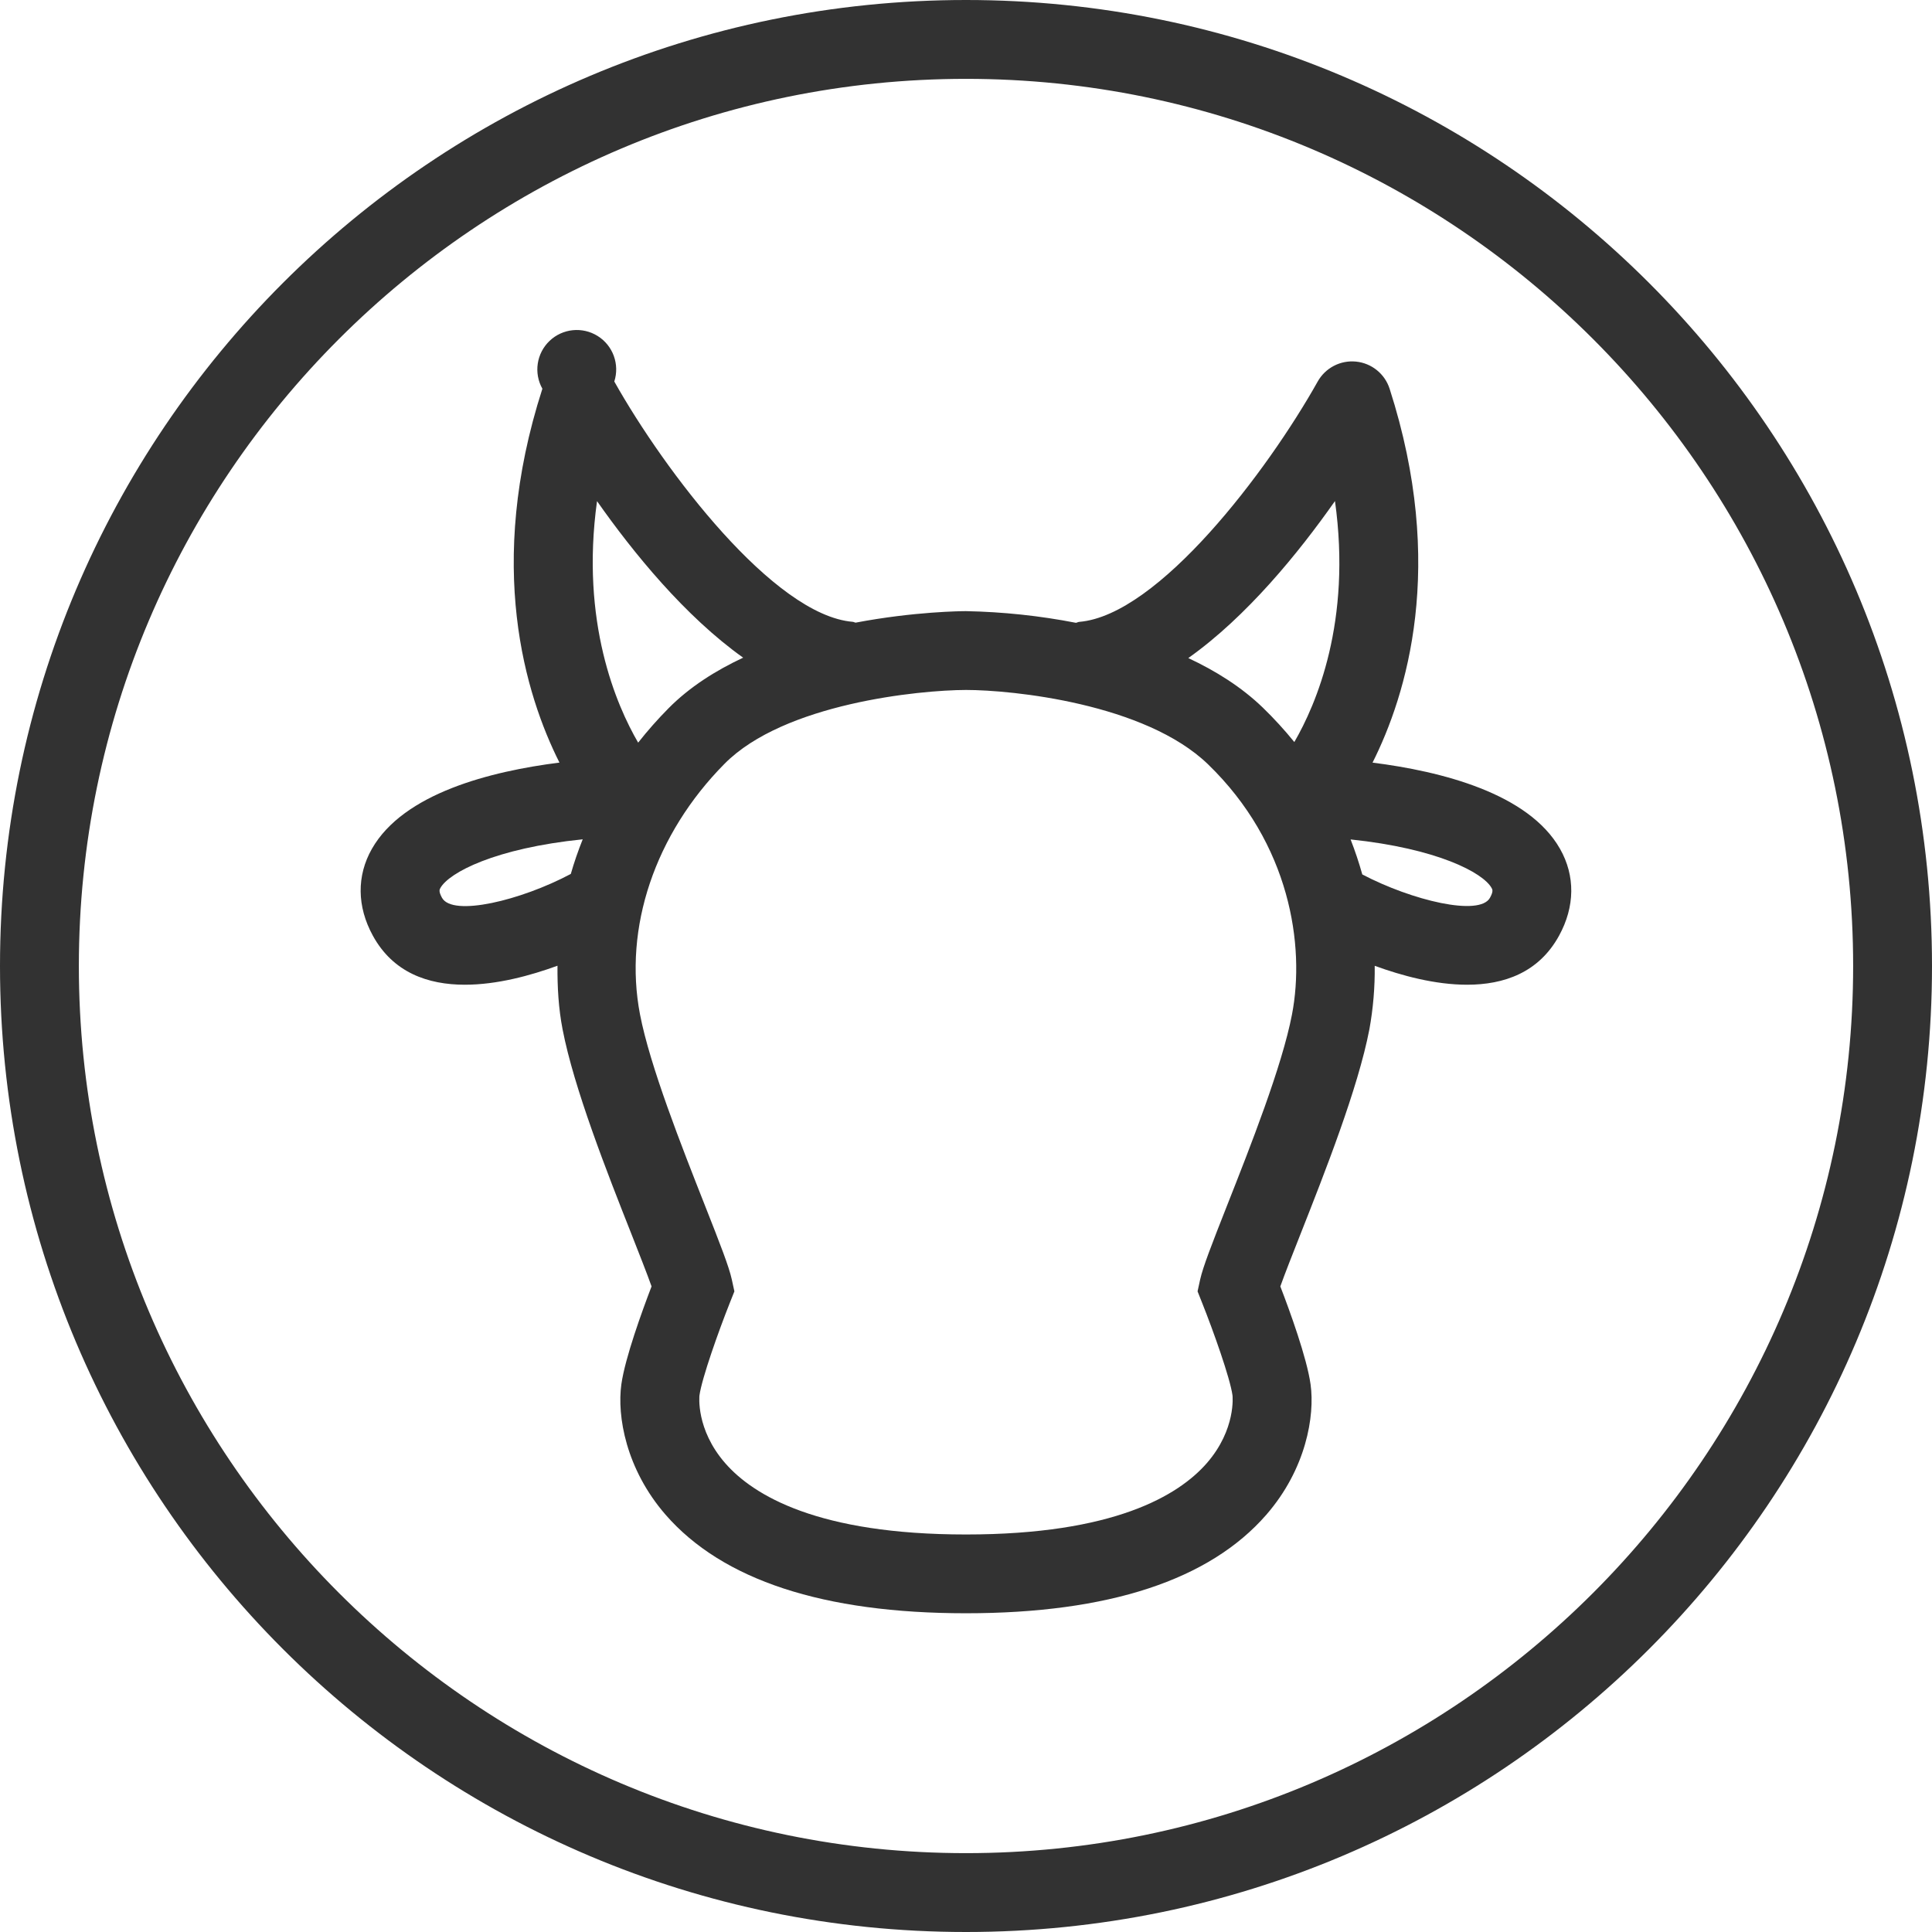
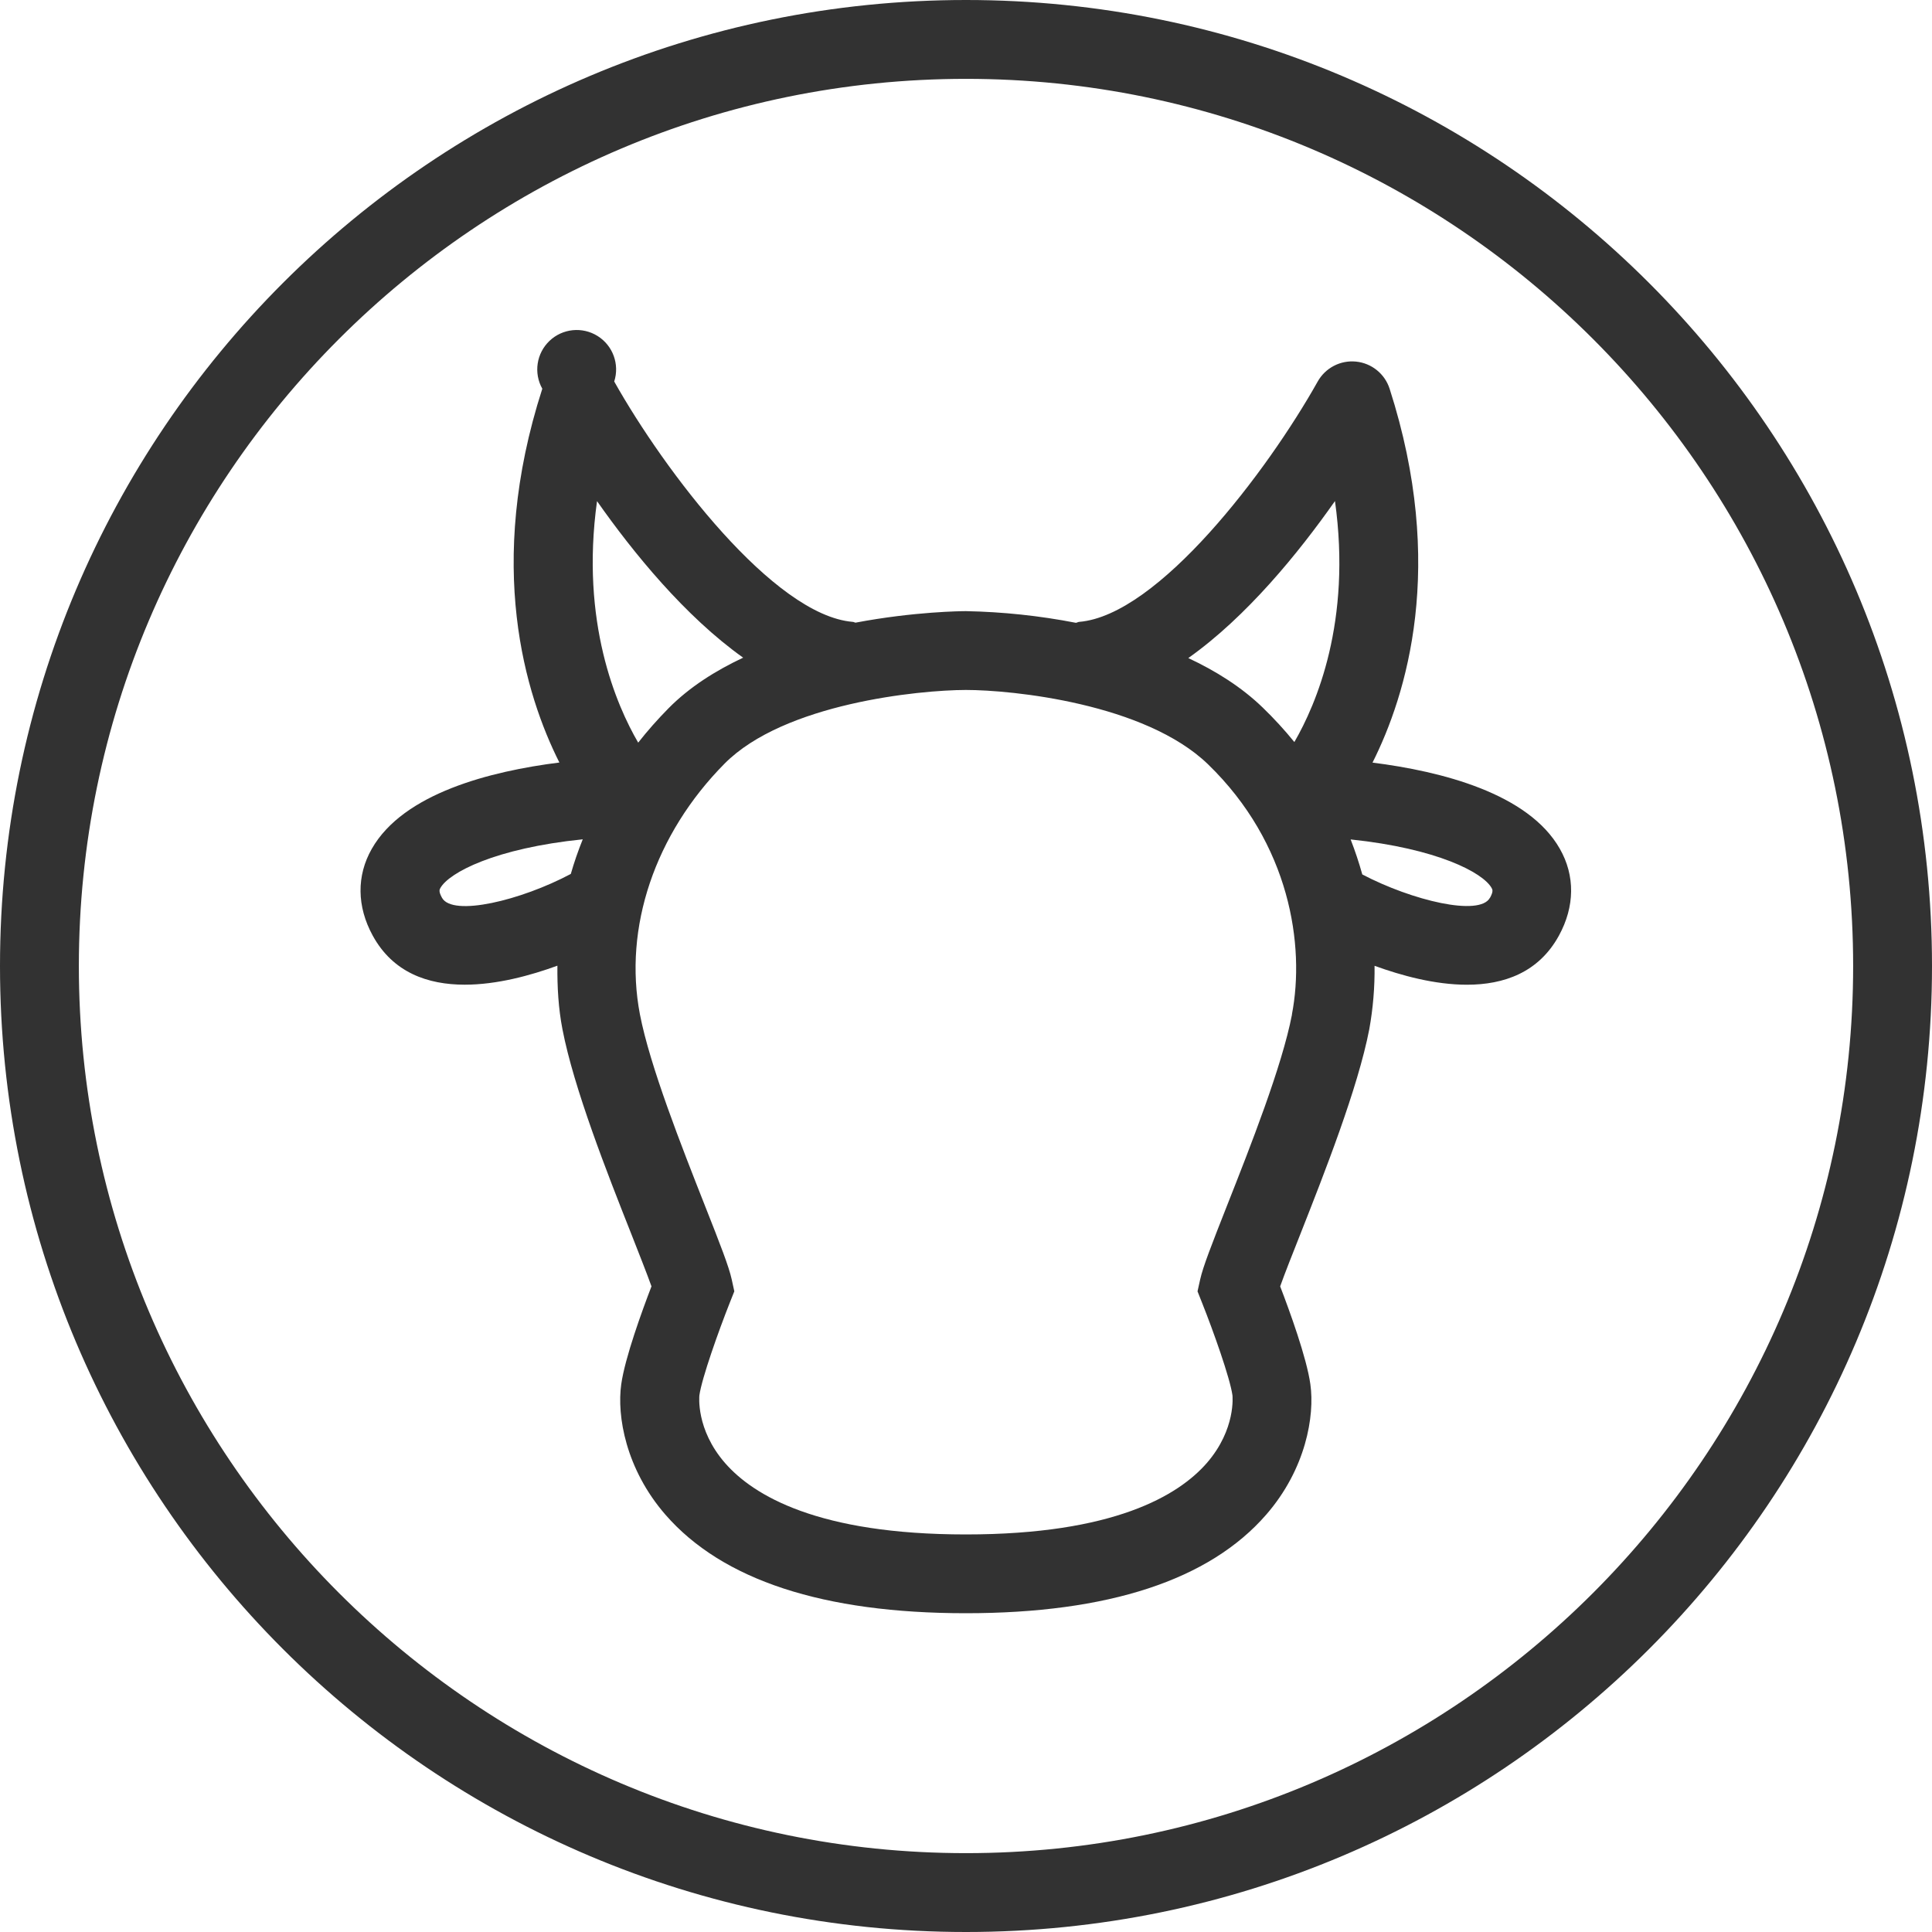
<svg xmlns="http://www.w3.org/2000/svg" width="49" height="49" viewBox="0 0 49 49">
  <g fill="#323232">
-     <path d="M24.5 0C10.969 0 0 10.969 0 24.5S10.969 49 24.5 49 49 38.031 49 24.5 38.031 0 24.5 0zm0 47C12.093 47 2 36.906 2 24.5 2 12.093 12.093 2 24.5 2 36.906 2 47 12.093 47 24.5 47 36.906 36.906 47 24.5 47z" />
-     <path d="M34.811 19.342c.86-1.711 1.88-4.987.433-9.482a1 1 0 0 0-1.825-.182c-1.271 2.268-4.038 5.927-6.047 6.094-.03.002-.054.019-.083.024A16.242 16.242 0 0 0 24.5 15.5c-.103 0-1.311.009-2.801.292-.025-.004-.045-.019-.071-.021-2.004-.167-4.773-3.827-6.048-6.095a1 1 0 1 0-1.824.183c-1.448 4.494-.427 7.771.433 9.482-1.744.22-3.954.777-4.757 2.188-.388.682-.38 1.464.024 2.201.514.939 1.399 1.245 2.334 1.245.816 0 1.668-.233 2.349-.482-.004.54.026 1.08.129 1.612.288 1.496 1.131 3.636 1.748 5.197.188.479.396 1.004.509 1.324-.235.614-.672 1.812-.766 2.484-.112.801.114 2.147 1.121 3.306 1.443 1.659 4.006 2.5 7.619 2.5 3.612 0 6.176-.841 7.619-2.5 1.007-1.158 1.233-2.505 1.121-3.306-.094-.673-.53-1.87-.767-2.484.114-.319.32-.843.509-1.32.617-1.563 1.462-3.704 1.75-5.201a8.483 8.483 0 0 0 .135-1.61c.679.248 1.528.48 2.342.48.936 0 1.82-.306 2.334-1.245.404-.737.412-1.519.024-2.201-.801-1.41-3.011-1.967-4.755-2.187zm-.953-6.634c.428 3.06-.477 5.157-1.031 6.112a9.905 9.905 0 0 0-.798-.872c-.544-.526-1.199-.934-1.891-1.258 1.483-1.051 2.801-2.673 3.72-3.982zm-18.716.002c.916 1.304 2.229 2.919 3.706 3.97-.701.329-1.359.744-1.892 1.283-.276.279-.533.57-.771.872-.549-.943-1.468-3.054-1.043-6.125zM11.21 22.77c-.089-.163-.063-.21-.04-.25.223-.391 1.387-1.006 3.609-1.233-.116.29-.217.582-.302.878-1.265.673-2.998 1.091-3.267.605zm21.558 2.959c-.252 1.313-1.058 3.354-1.646 4.844-.398 1.01-.609 1.552-.683 1.877l-.066.302.114.287c.283.71.711 1.908.772 2.351.001.009.096.858-.649 1.716-.72.826-2.363 1.812-6.11 1.812-3.747 0-5.391-.986-6.11-1.812-.746-.857-.651-1.707-.65-1.716.062-.441.489-1.641.772-2.352l.114-.286-.066-.302c-.072-.326-.284-.869-.683-1.881-.587-1.489-1.392-3.528-1.645-4.841-.422-2.198.379-4.575 2.145-6.358 1.513-1.528 4.933-1.868 6.123-1.871 1.166 0 4.539.339 6.139 1.886 2.081 2.014 2.465 4.597 2.129 6.344zm5.021-2.959c-.263.479-1.974.07-3.238-.592a9.437 9.437 0 0 0-.297-.888c2.198.23 3.354.84 3.575 1.229.024.041.05.087-.04.251z" />
+     <path d="M24.5 0C10.97 0 0 10.97 0 24.5S10.97 49 24.5 49 49 38.03 49 24.5 38.03 0 24.5 0zm0 47C12.093 47 2 36.906 2 24.5 2 12.093 12.093 2 24.5 2 36.906 2 47 12.093 47 24.5 47 36.906 36.906 47 24.5 47z" />
+     <path d="M34.81 19.342c.86-1.71 1.88-4.987.434-9.482a1 1 0 0 0-1.825-.182c-1.272 2.268-4.04 5.927-6.048 6.094-.03.002-.054.02-.083.024a16.242 16.242 0 0 0-2.79-.296c-.103 0-1.31.01-2.8.292-.026-.004-.046-.02-.072-.02-2.004-.168-4.773-3.828-6.048-6.096a1 1 0 1 0-1.824.183c-1.448 4.493-.427 7.77.433 9.48-1.745.22-3.955.778-4.758 2.19-.388.68-.38 1.463.024 2.2.514.94 1.4 1.245 2.334 1.245.816 0 1.668-.233 2.35-.482-.005.54.025 1.08.128 1.612.288 1.496 1.13 3.636 1.748 5.197.188.48.396 1.004.51 1.324-.236.614-.673 1.812-.767 2.484-.113.8.113 2.147 1.12 3.306 1.443 1.66 4.006 2.5 7.62 2.5 3.61 0 6.175-.84 7.618-2.5 1.007-1.158 1.233-2.505 1.12-3.306-.093-.673-.53-1.87-.766-2.484.114-.32.32-.843.51-1.32.616-1.563 1.46-3.704 1.75-5.2a8.483 8.483 0 0 0 .134-1.61c.68.247 1.528.48 2.342.48.936 0 1.82-.307 2.334-1.246.404-.737.412-1.52.024-2.2-.8-1.41-3.01-1.968-4.755-2.188zm-.952-6.634c.428 3.06-.477 5.157-1.03 6.112a9.905 9.905 0 0 0-.8-.872c-.543-.526-1.198-.934-1.89-1.258 1.483-1.05 2.8-2.673 3.72-3.982zm-18.716.002c.916 1.304 2.23 2.92 3.706 3.97-.7.33-1.36.744-1.892 1.283-.276.28-.533.57-.77.872-.55-.943-1.47-3.054-1.044-6.125zM11.21 22.77c-.09-.163-.063-.21-.04-.25.223-.39 1.387-1.006 3.61-1.233-.117.29-.218.582-.303.878-1.265.673-2.998 1.09-3.267.605zm21.558 2.96c-.252 1.312-1.058 3.353-1.646 4.843-.398 1.01-.61 1.552-.683 1.877l-.067.302.114.287c.283.71.71 1.907.772 2.35 0 .01.095.858-.65 1.716-.72.826-2.363 1.812-6.11 1.812-3.747 0-5.39-.986-6.11-1.812-.746-.857-.65-1.707-.65-1.716.062-.44.49-1.64.772-2.352l.114-.286-.066-.302c-.072-.326-.284-.87-.683-1.88-.587-1.49-1.392-3.53-1.645-4.842-.422-2.198.38-4.575 2.145-6.358 1.513-1.528 4.933-1.868 6.123-1.87 1.166 0 4.54.338 6.14 1.885 2.08 2.014 2.464 4.597 2.128 6.344zm5.02-2.96c-.262.48-1.973.07-3.237-.592a9.437 9.437 0 0 0-.296-.888c2.198.23 3.354.84 3.575 1.23.023.04.05.086-.04.25z" />
  </g>
</svg>
